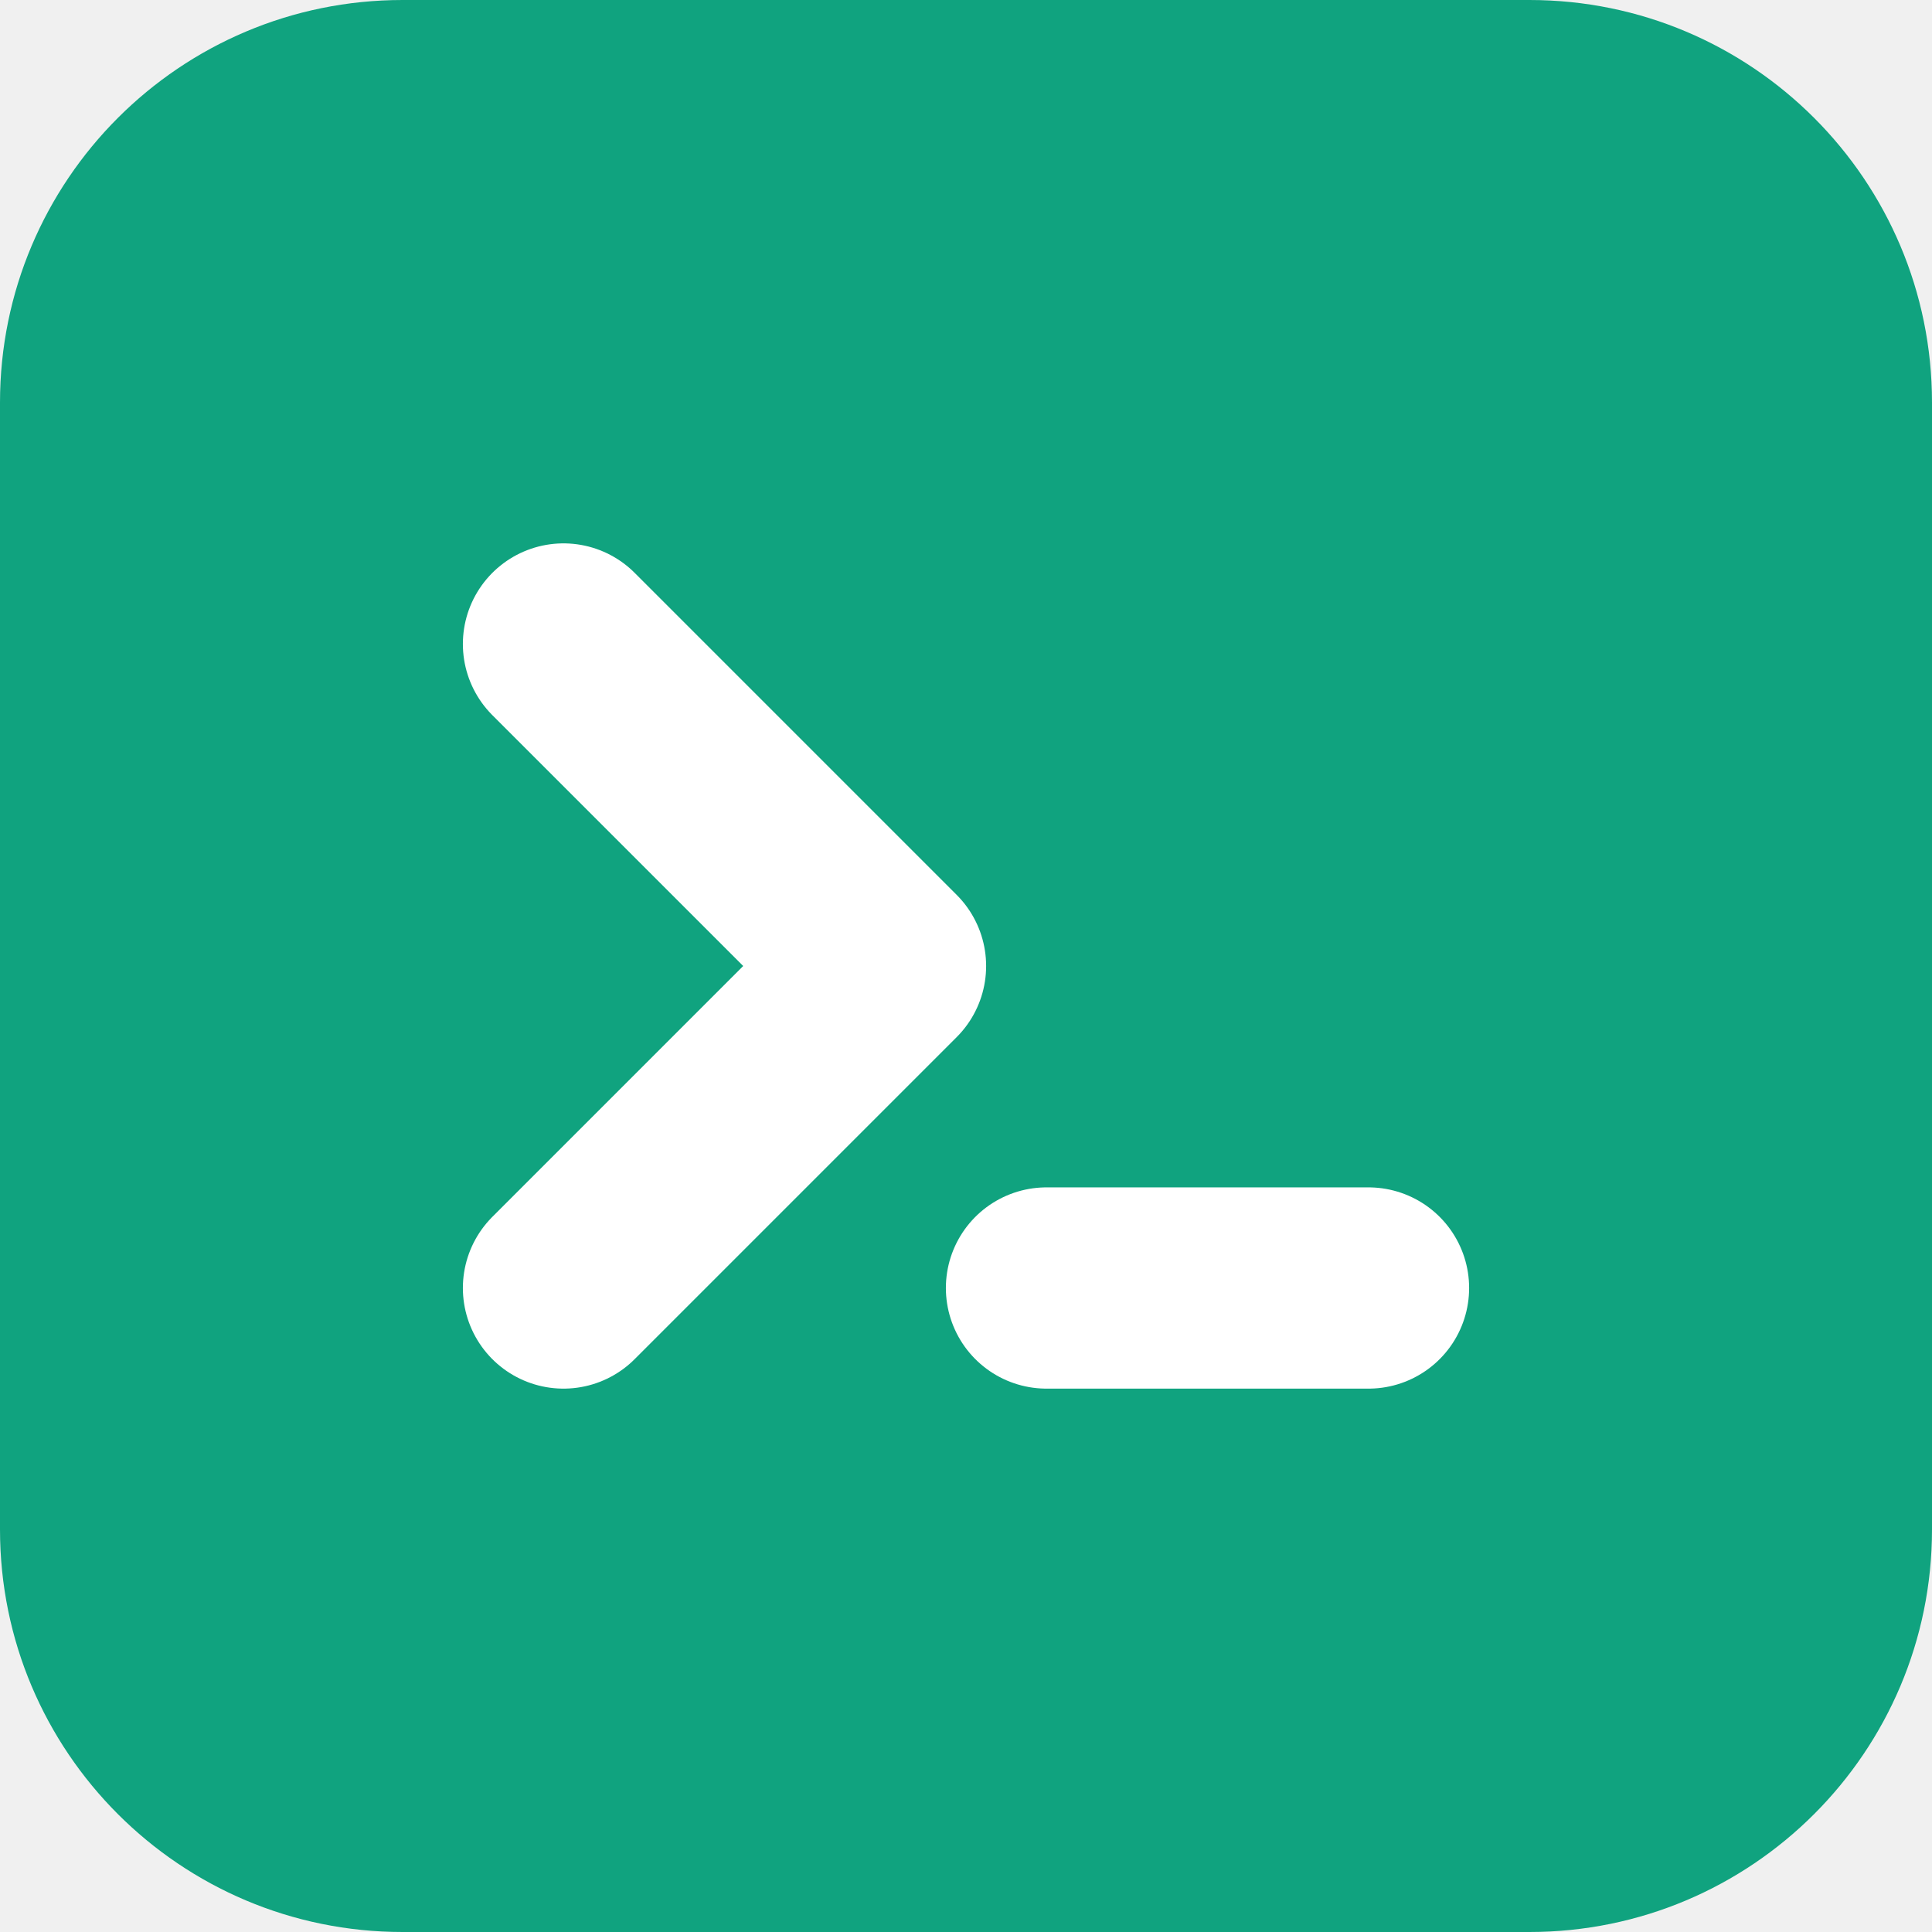
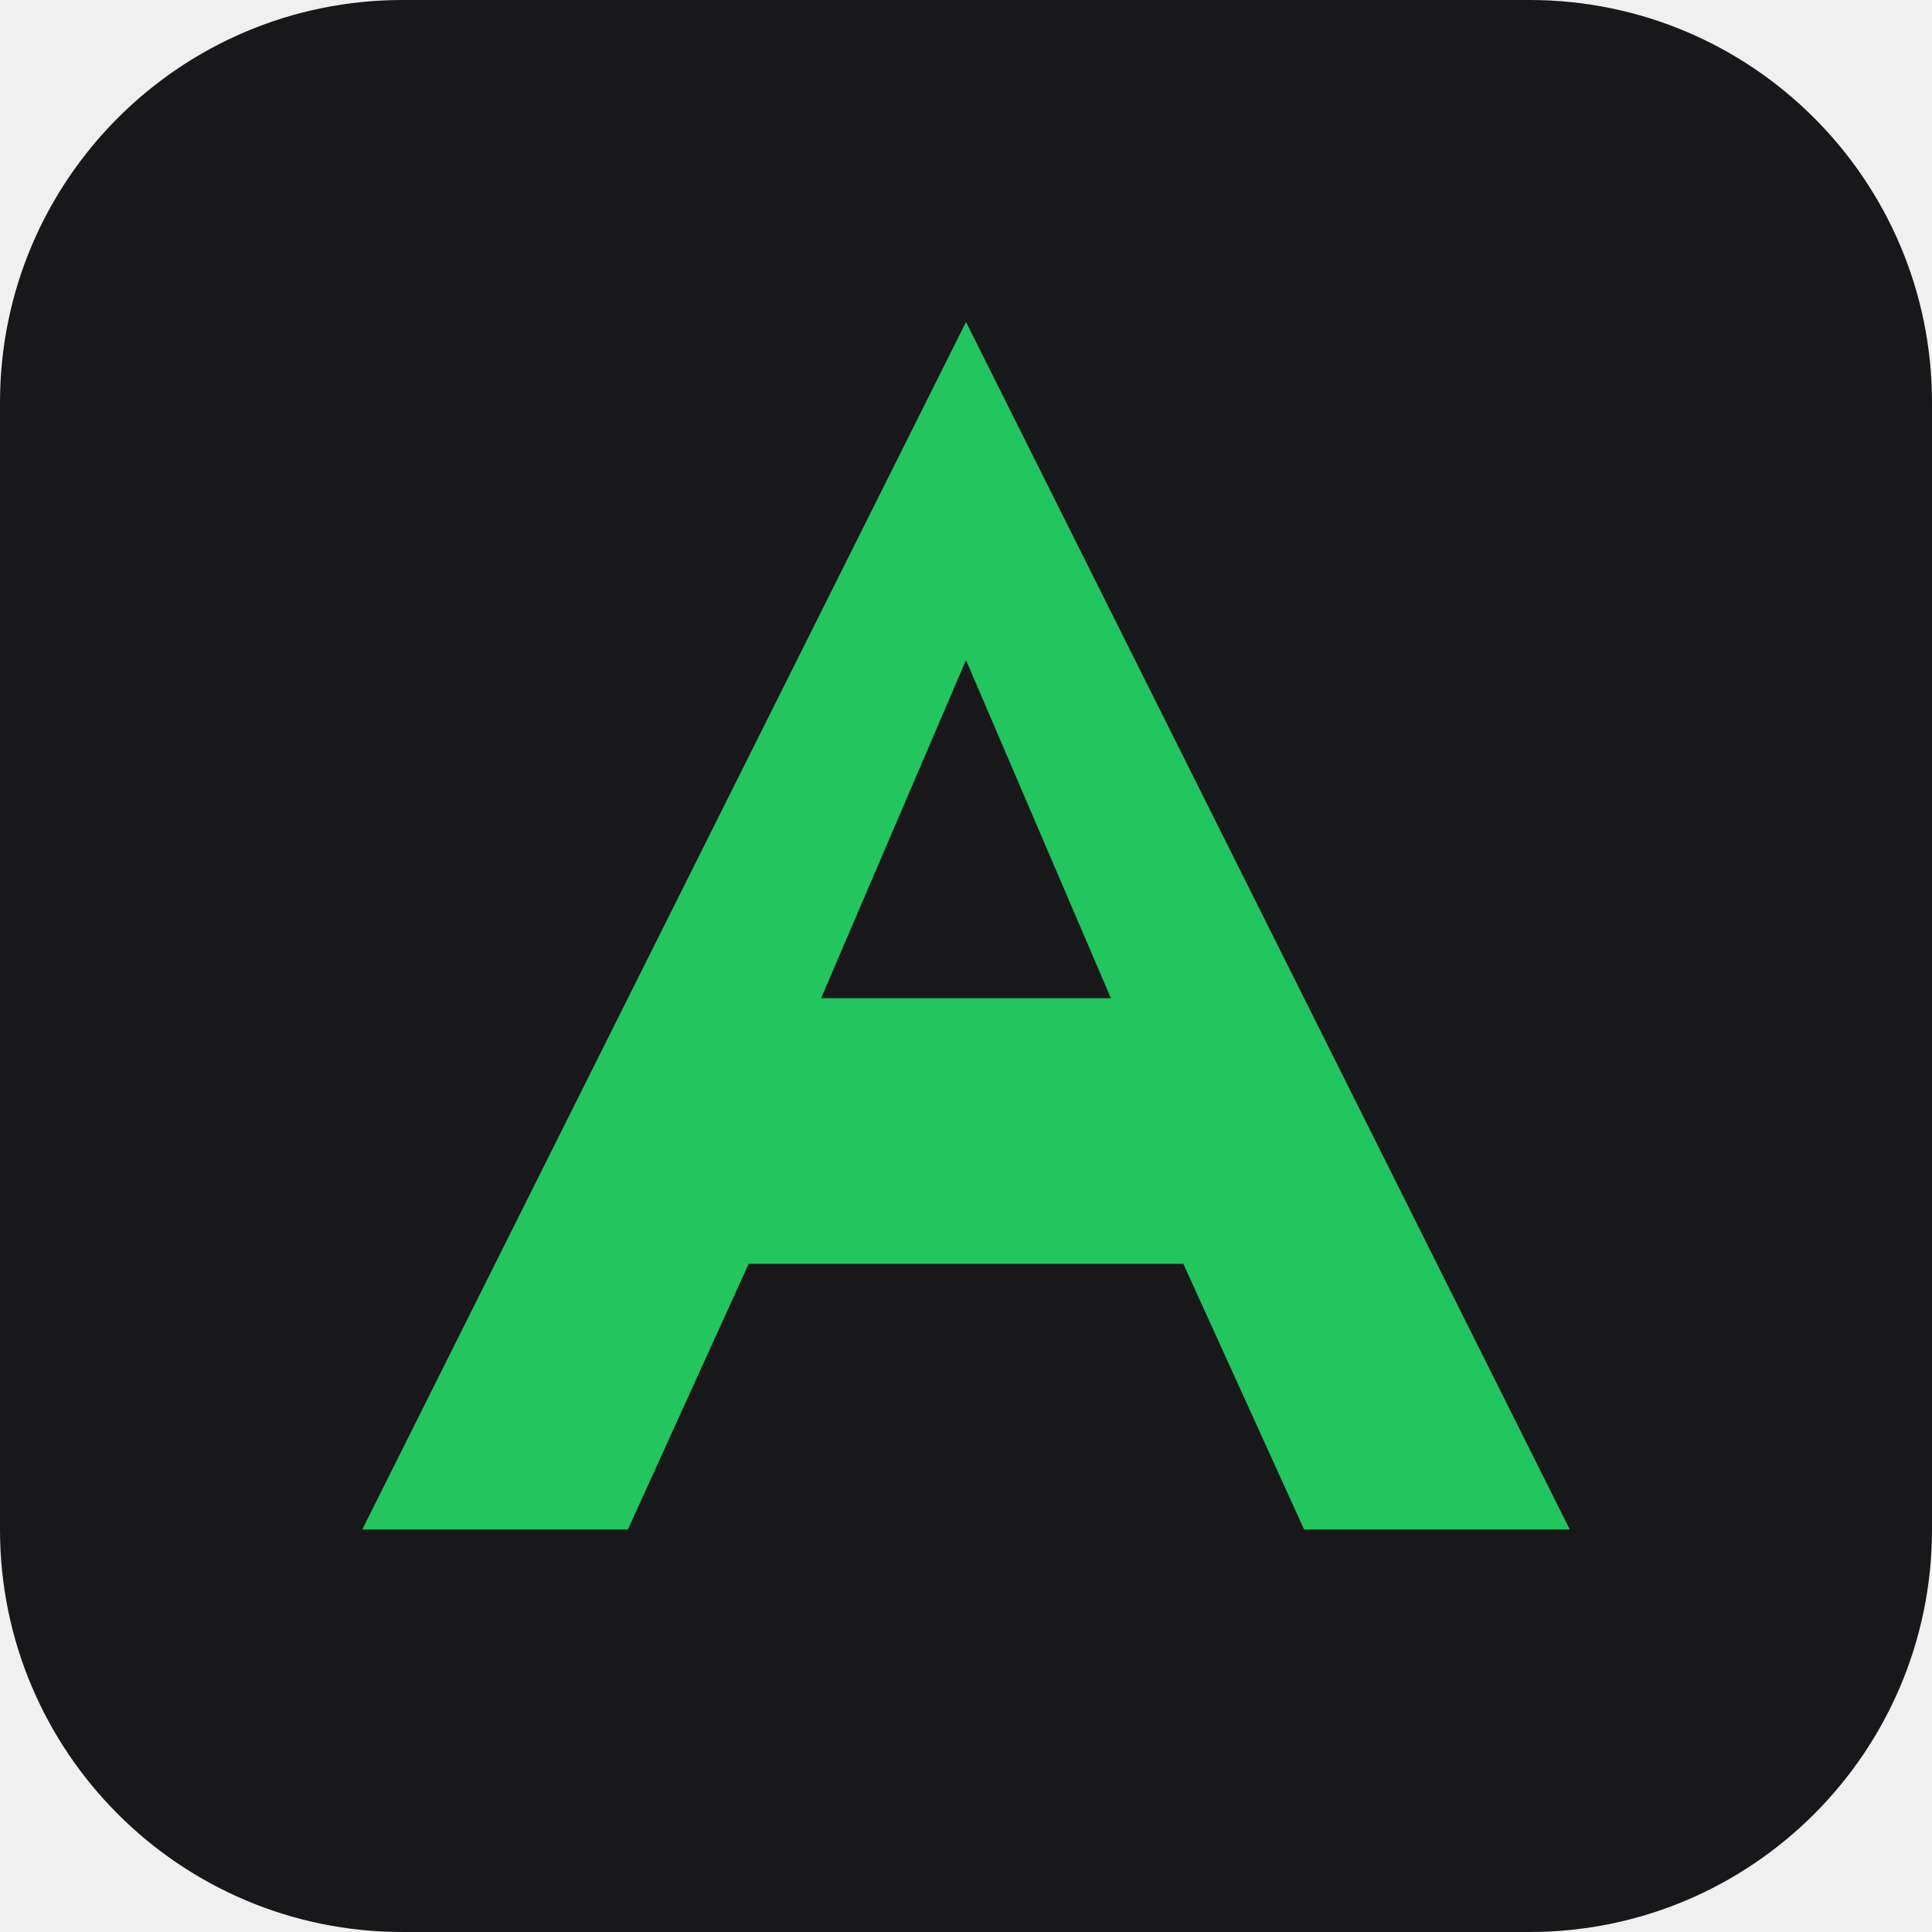
<svg xmlns="http://www.w3.org/2000/svg" viewBox="0 0 24 24" width="24" height="24" fill="none">
-   <rect width="24" height="24" rx="5" fill="#10A37F" />
-   <path d="M7 8l4 4-4 4" stroke="#FFFFFF" stroke-width="2.5" stroke-linecap="round" stroke-linejoin="round" />
-   <line x1="13" y1="16" x2="17" y2="16" stroke="#FFFFFF" stroke-width="2.5" stroke-linecap="round" />
+   <rect width="24" height="24" rx="5" fill="#18181B" />
+   <path fill="#22C55E" d="M12 4L4.5 19h3.3l1.5-3.3h5.4l1.5 3.3h3.3L12 4zm0 4.2l1.8 4.2h-3.6L12 8.2z" />
</svg>
